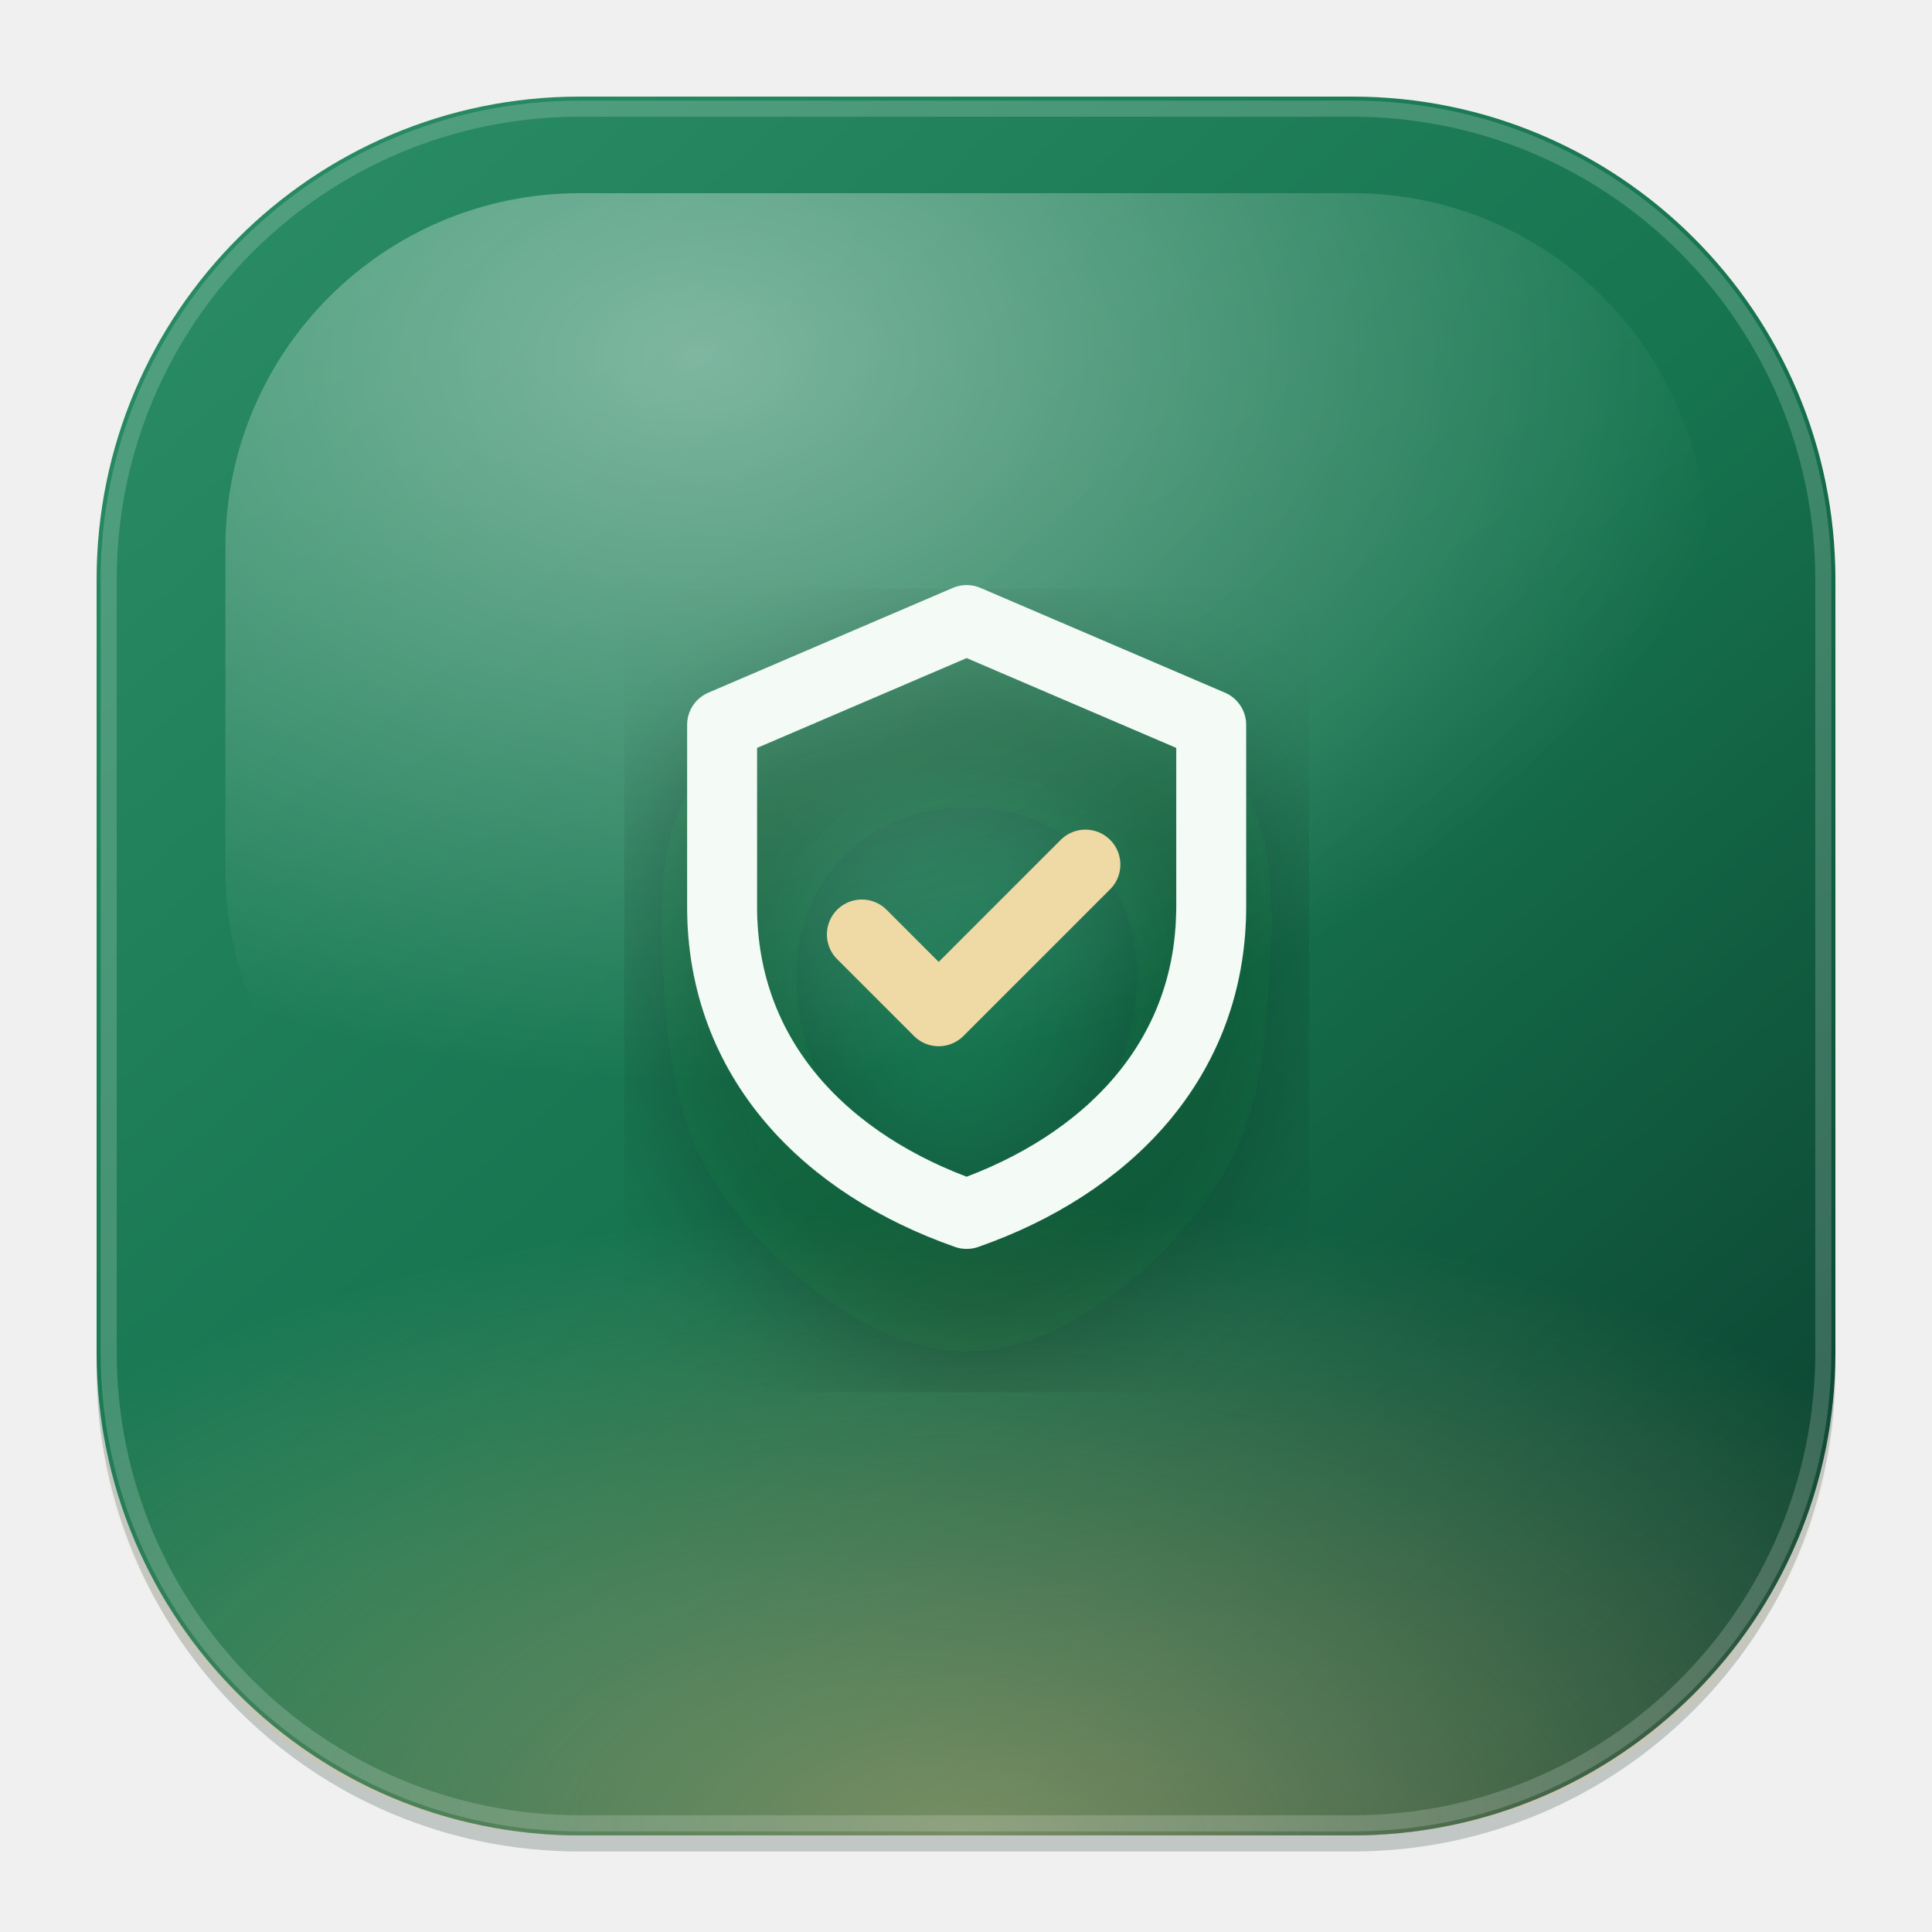
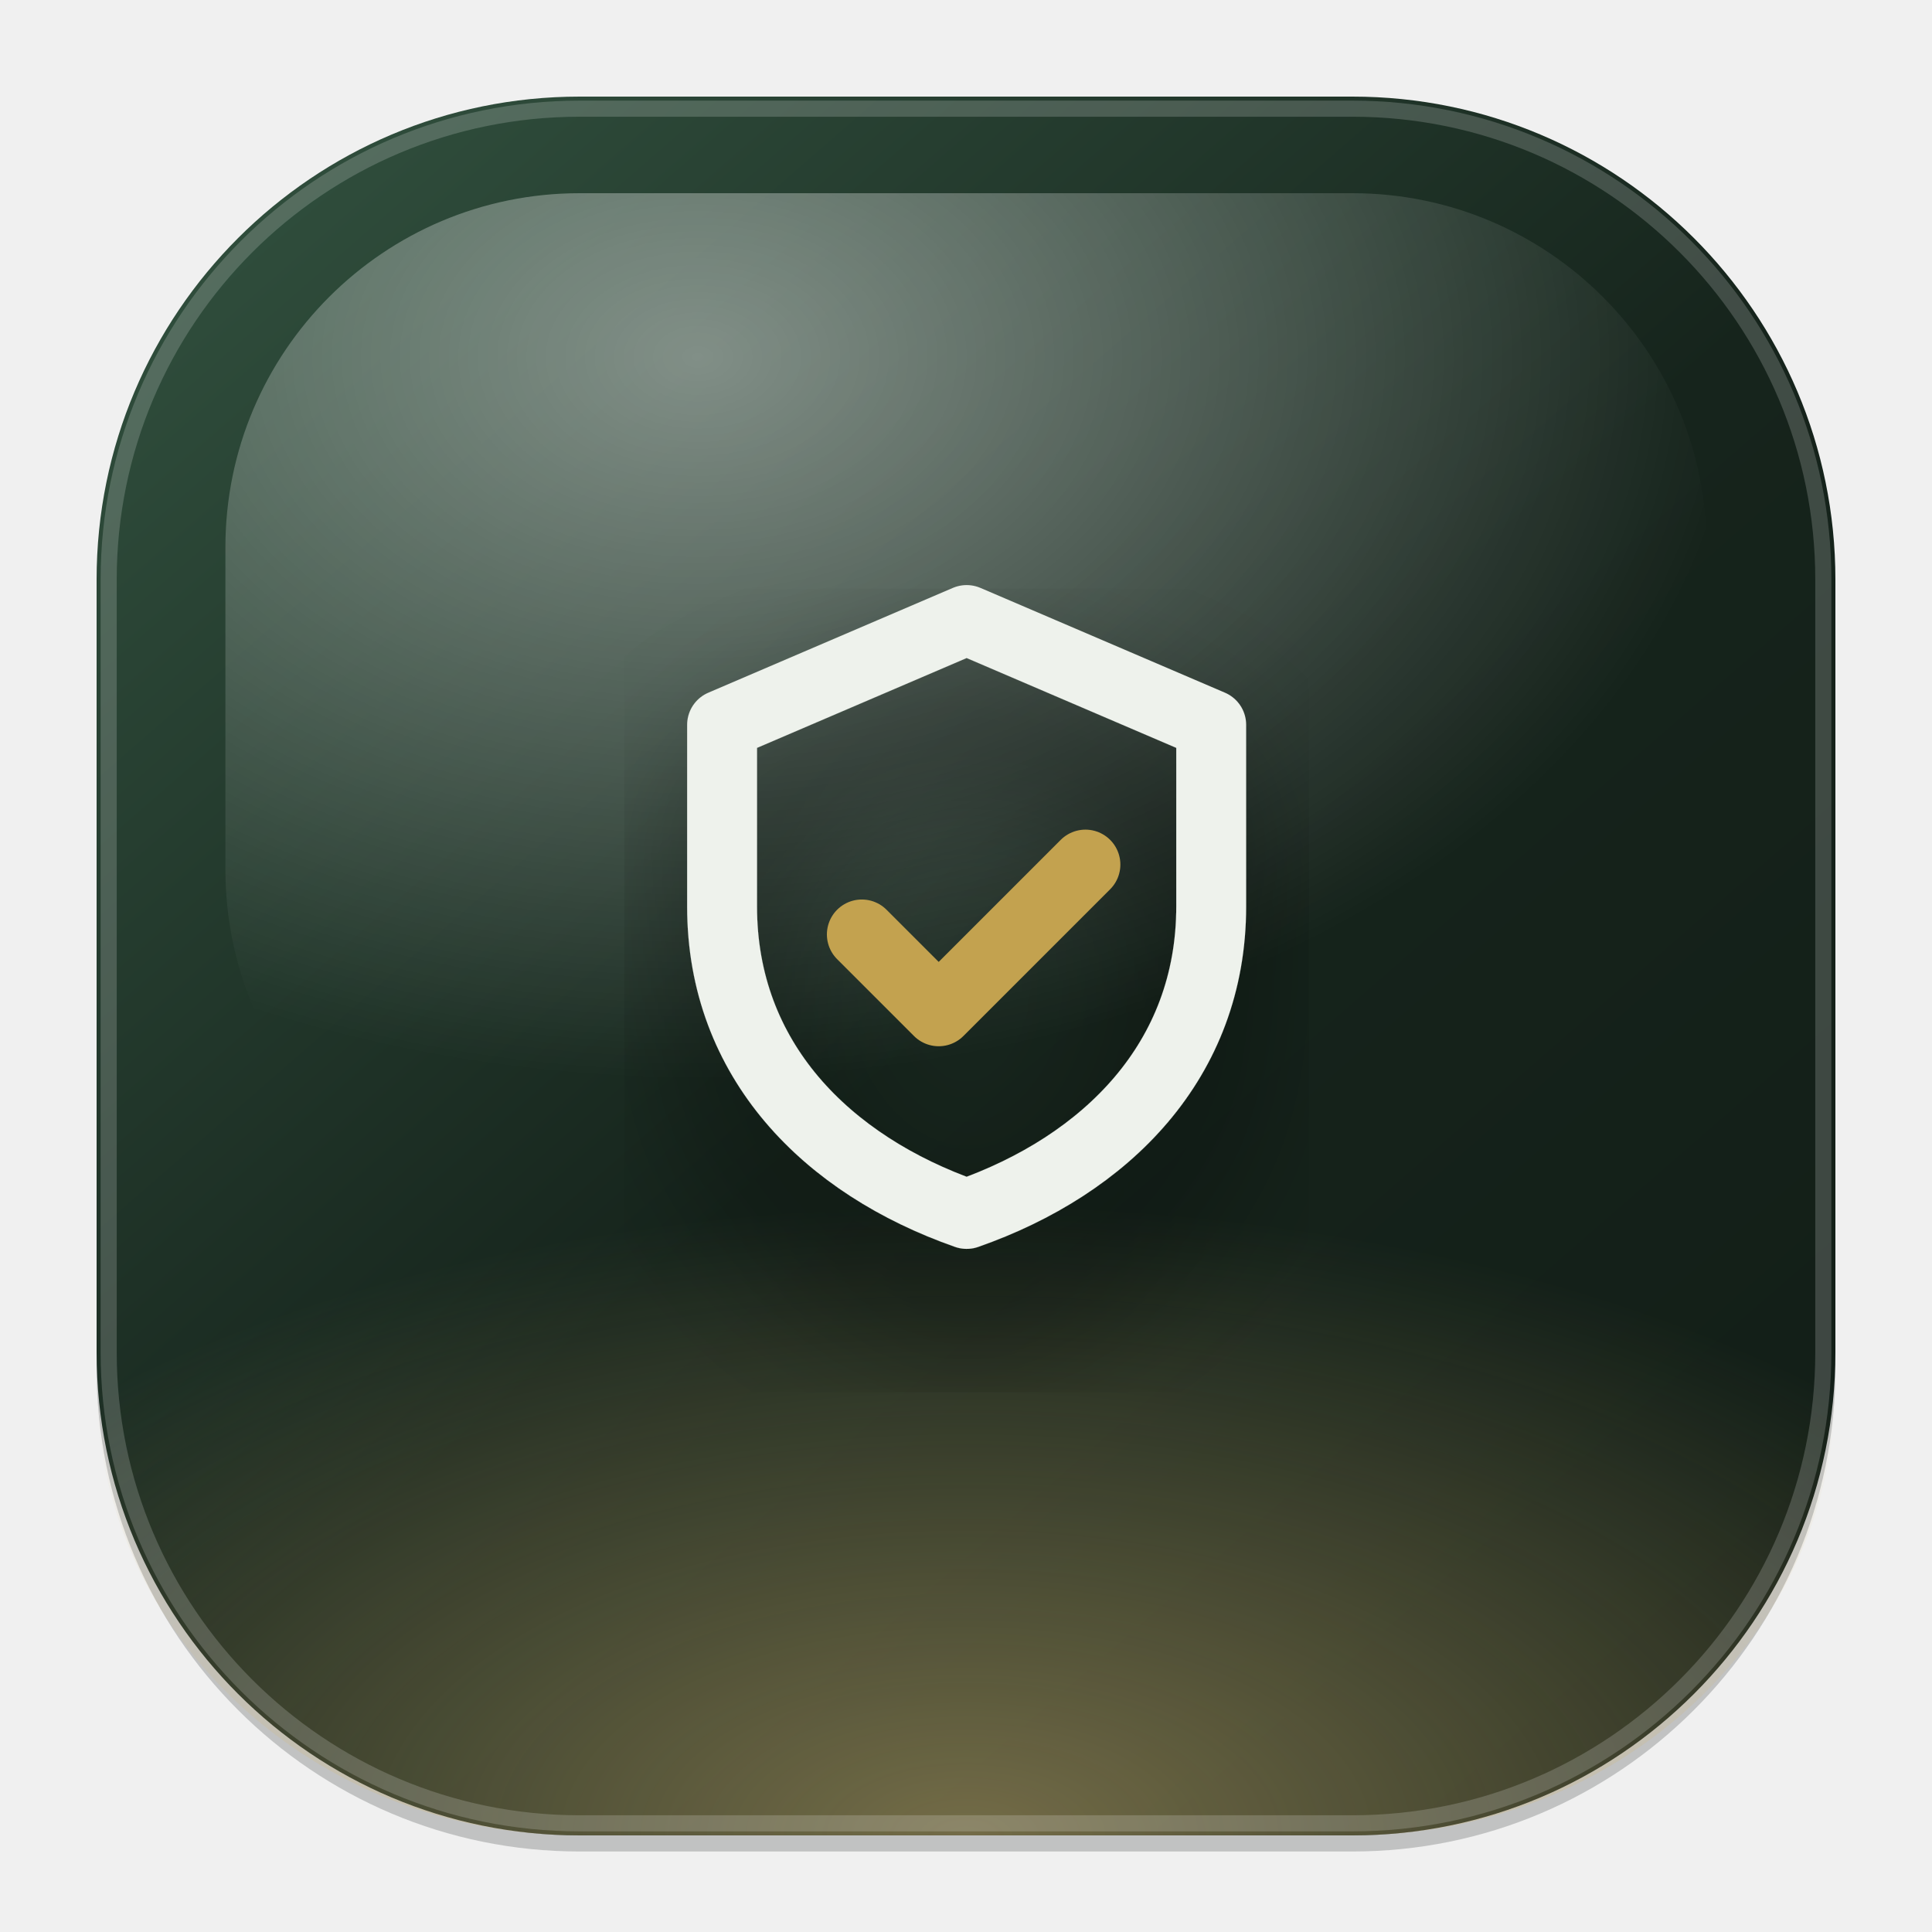
<svg xmlns="http://www.w3.org/2000/svg" width="120" height="120" viewBox="0 0 120 120" fill="none">
  <defs>
    <linearGradient id="g" x1="14" y1="8" x2="108" y2="116" gradientUnits="userSpaceOnUse">
-       <stop offset="0" stop-color="#2A8C65" />
-       <stop offset="0.5" stop-color="#16744F" />
-       <stop offset="1" stop-color="#0A3B2C" />
+       <stop offset="0" stop-color="#31503E" />
+       <stop offset="0.5" stop-color="#16241C" />
+       <stop offset="1" stop-color="#121D16" />
    </linearGradient>
    <radialGradient id="sheen" cx="0.32" cy="0.16" r="0.7">
      <stop offset="0" stop-color="#ffffff" stop-opacity="0.42" />
      <stop offset="1" stop-color="#ffffff" stop-opacity="0" />
    </radialGradient>
    <radialGradient id="glow" cx="0.5" cy="1" r="0.7">
-       <stop offset="0" stop-color="#E0C58A" stop-opacity="0.5" />
-       <stop offset="1" stop-color="#E0C58A" stop-opacity="0" />
+       <stop offset="0" stop-color="#D3B876" stop-opacity="0.5" />
+       <stop offset="1" stop-color="#D3B876" stop-opacity="0" />
    </radialGradient>
    <filter id="ds" x="-20%" y="-20%" width="140%" height="150%">
-       <feDropShadow dx="0" dy="2.5" stdDeviation="2.2" flood-color="#042118" flood-opacity="0.55" />
+       <feDropShadow dx="0" dy="2.5" stdDeviation="2.2" flood-color="#060C09" flood-opacity="0.55" />
    </filter>
  </defs>
-   <rect x="6" y="7" width="108" height="108" rx="30" fill="#042118" opacity="0.2" />
+   <rect x="6" y="7" width="108" height="108" rx="30" fill="#060C09" opacity="0.2" />
  <rect x="6" y="6" width="108" height="108" rx="30" fill="url(#g)" />
  <rect x="6" y="58" width="108" height="56" rx="30" fill="url(#glow)" />
  <rect x="14" y="12" width="92" height="64" rx="22" fill="url(#sheen)" />
  <rect x="6.75" y="6.75" width="106.5" height="106.5" rx="29.25" fill="none" stroke="#ffffff" stroke-opacity="0.18" />
-   <g filter="url(#ds)" transform="translate(34,32) scale(2.17)" fill="none" stroke="#F4FBF7" stroke-width="2" stroke-linecap="round" stroke-linejoin="round">
+   <g filter="url(#ds)" transform="translate(34,32) scale(2.17)" fill="none" stroke="#EEF2EC" stroke-width="2" stroke-linecap="round" stroke-linejoin="round">
    <path d="M12 3 5 6v5.2c0 4.4 3 7.4 7 8.8 4-1.4 7-4.4 7-8.8V6l-7-3Z" />
  </g>
  <g transform="translate(34,32) scale(2.17)">
-     <path d="M9 12l2.2 2.2L15.4 10" stroke="#EFD9A4" stroke-width="2" stroke-linecap="round" stroke-linejoin="round" />
+     <path d="M9 12l2.2 2.2L15.4 10" stroke="#C3A24F" stroke-width="2" stroke-linecap="round" stroke-linejoin="round" />
  </g>
</svg>
